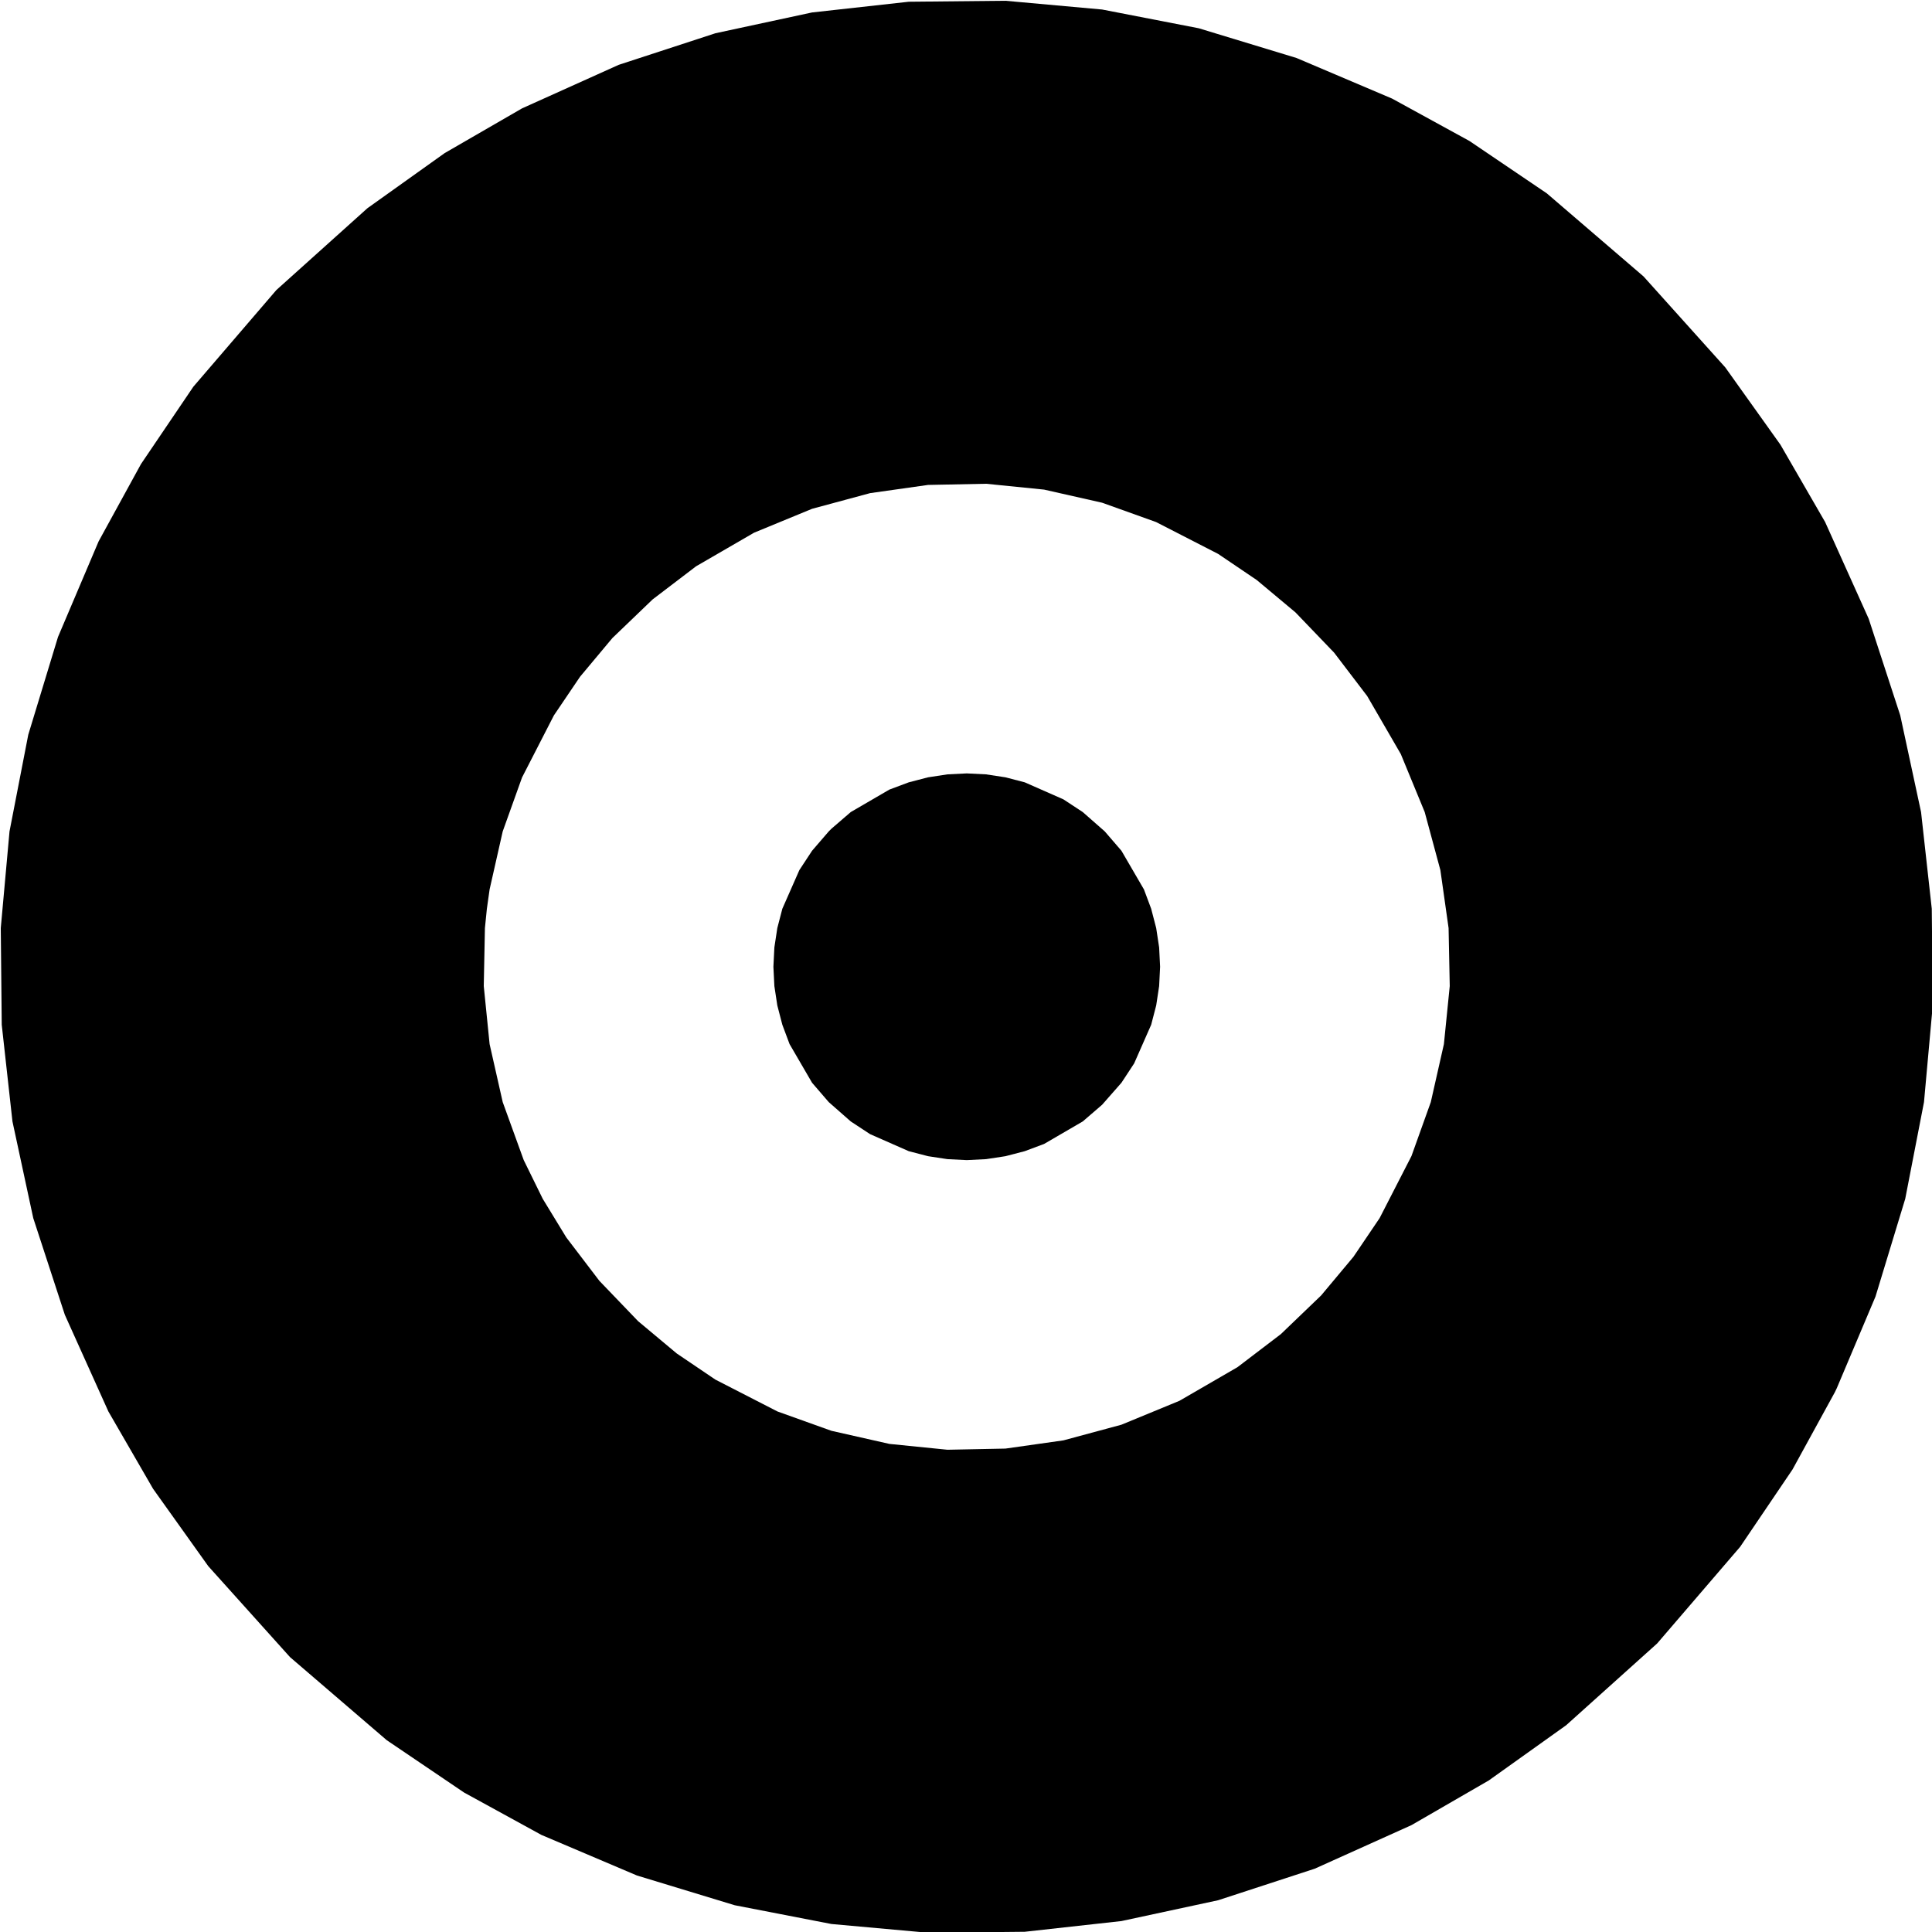
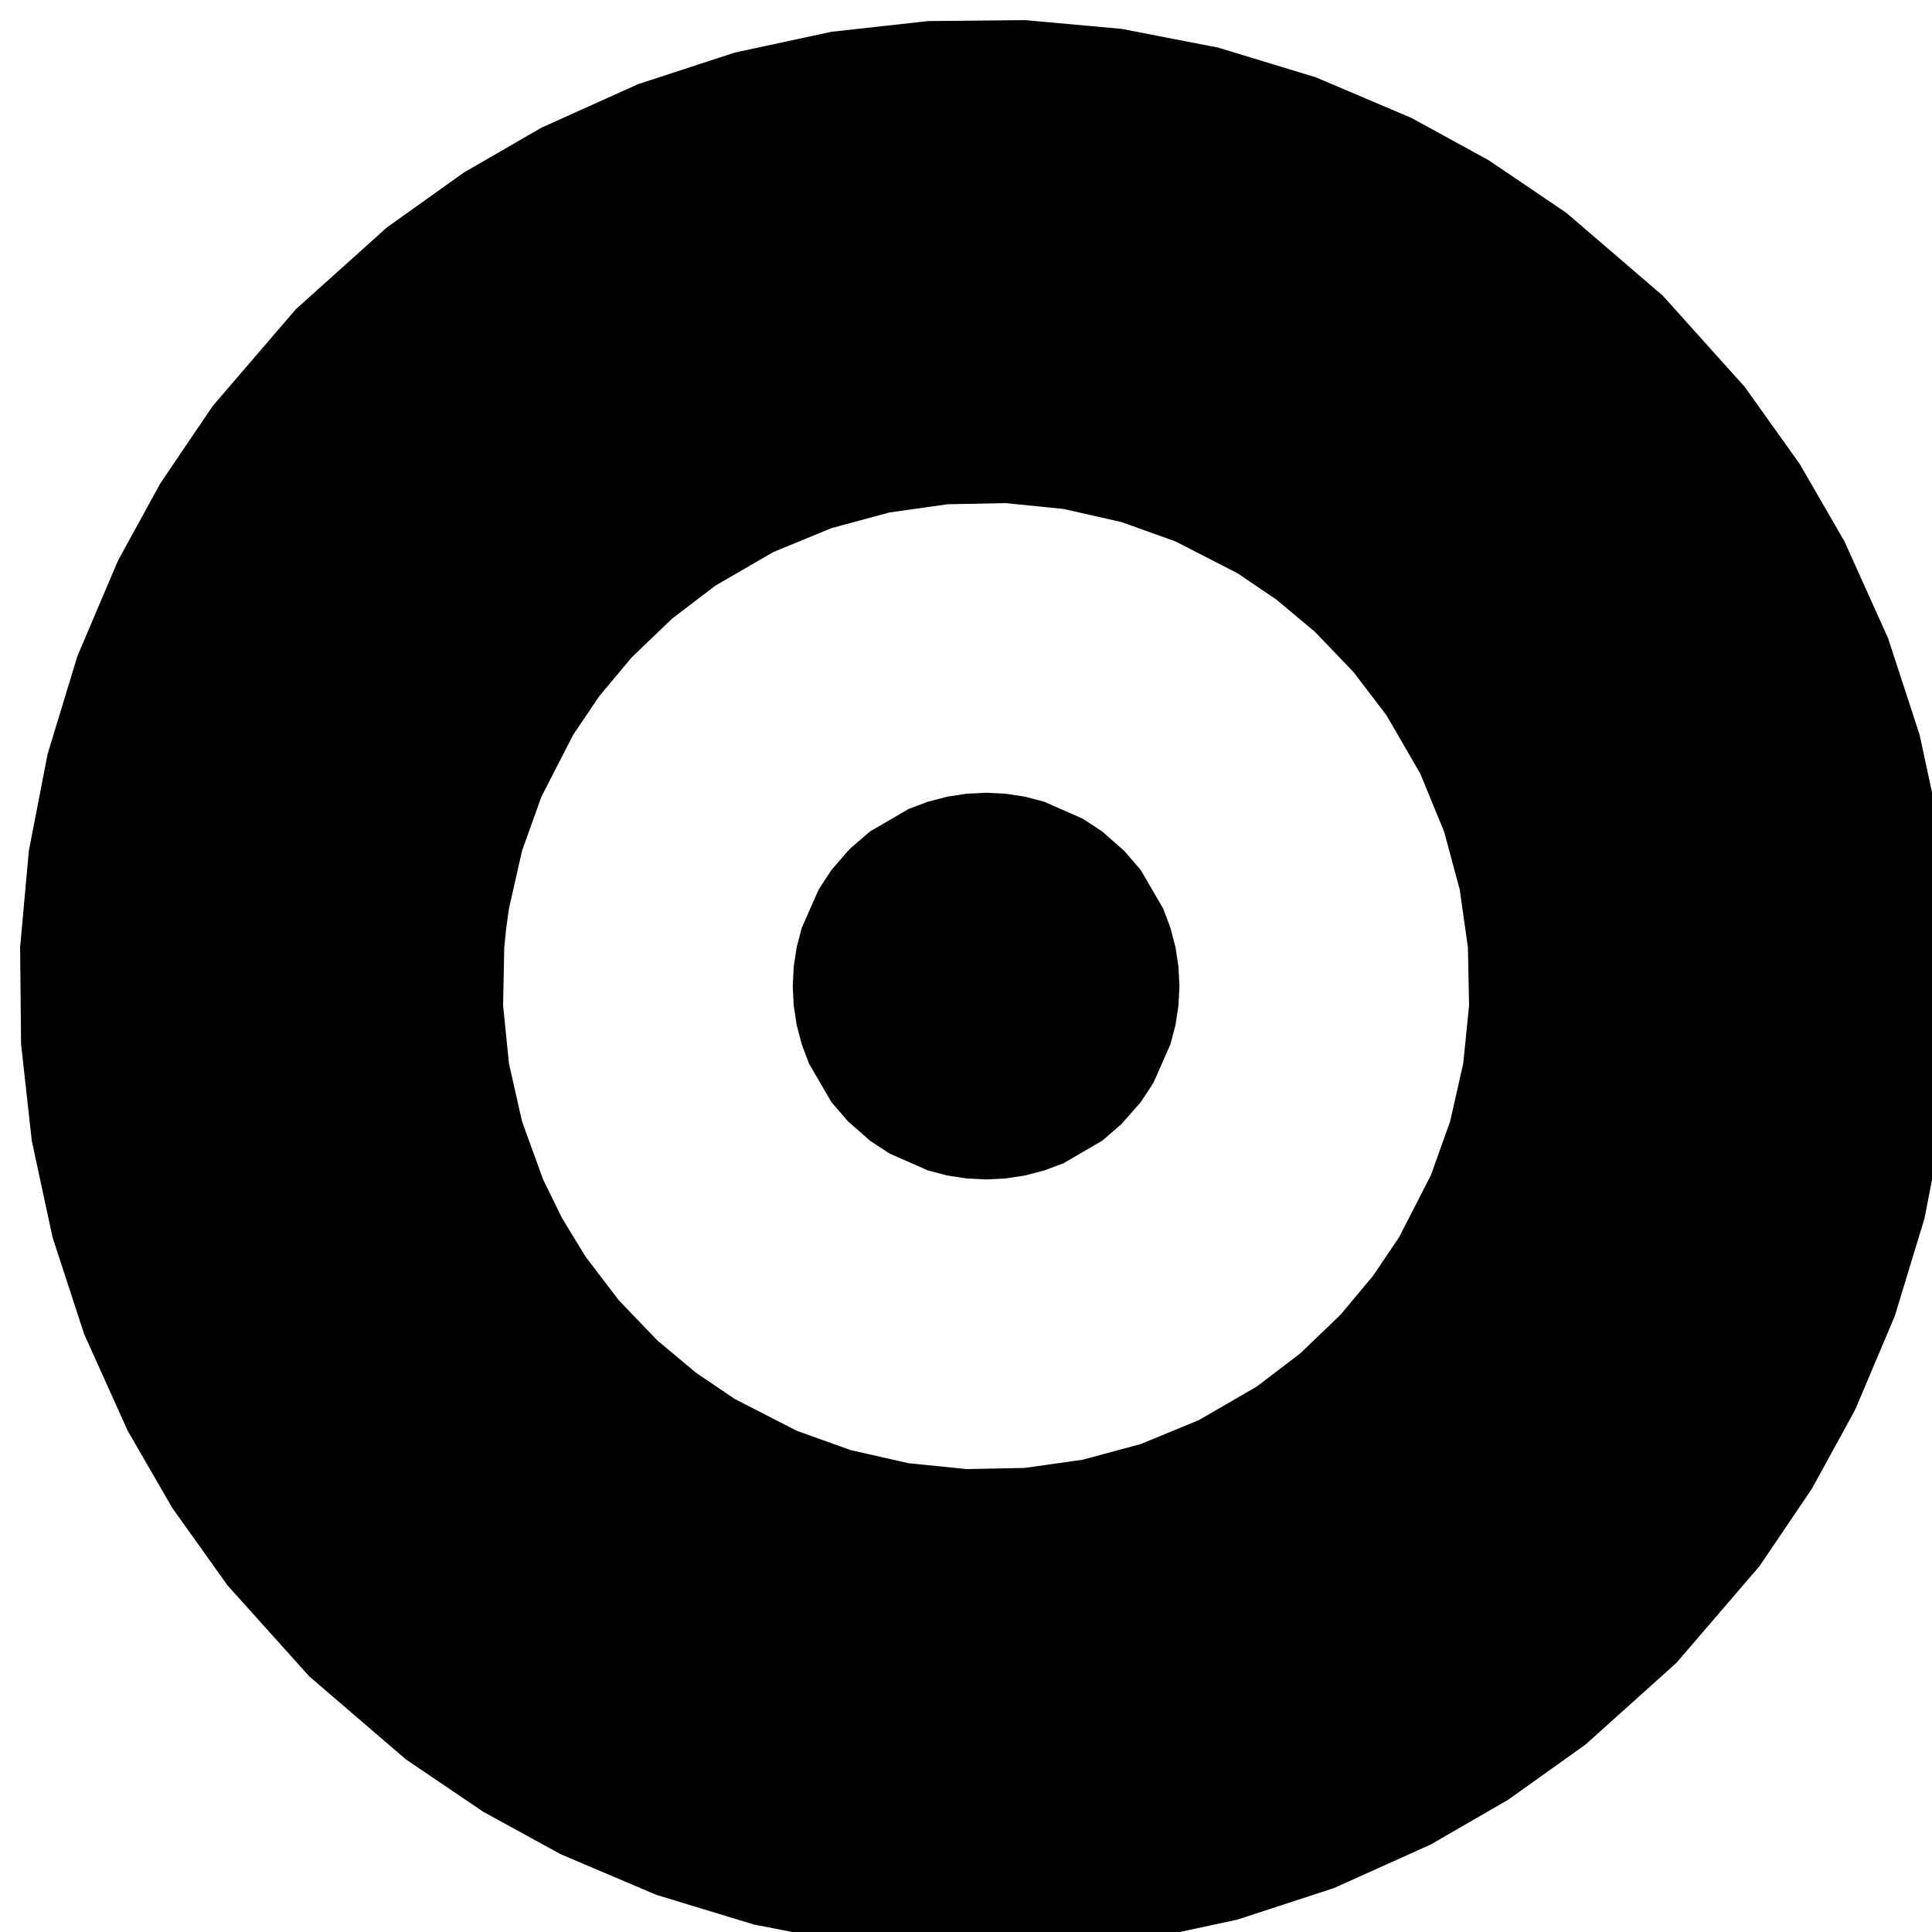
<svg xmlns="http://www.w3.org/2000/svg">
-   <path fill-rule="evenodd" d="M94.9,72 L95,71.791 L97,67.057 L98.538,62 L99.508,57 L99.96,52 L99.91,47 L99.356,42 L98.28,37 L96.647,32 L94.395,27 L92.083,23 L89.229,19 L85,14.294 L80,10 L76,7.292 L72,5.1 L67.057,3 L62,1.462 L57,0.492 L52,0.04 L47,0.09 L42,0.644 L37,1.72 L32,3.353 L27,5.605 L23,7.917 L19,10.771 L14.294,15 L10,20 L7.292,24 L5.1,28 L3,32.943 L1.462,38 L0.492,43 L0.04,48 L0.09,53 L0.644,58 L1.72,63 L3.353,68 L5.605,73 L7.917,77 L10.771,81 L15,85.706 L20,90 L24,92.708 L28,94.9 L32.943,97 L38,98.538 L43,99.508 L48,99.96 L53,99.91 L58,99.356 L63,98.28 L68,96.647 L73,94.395 L77,92.083 L81,89.229 L85.706,85 L90,80 L92.708,76 L94.9,72 M43,42.862 L42.862,43 L42,44 L41.343,45 L40.462,47 L40.202,48 L40.05,49 L40,50 L40.05,51 L40.202,52 L40.462,53 L40.836,54 L42,56 L42.862,57 L44,58 L45,58.657 L47,59.538 L48,59.798 L49,59.95 L50,60 L51,59.95 L52,59.798 L53,59.538 L54,59.164 L56,58 L57,57.138 L58,56 L58.657,55 L59.538,53 L59.798,52 L59.95,51 L60,50 L59.95,49 L59.798,48 L59.538,47 L59.164,46 L58,44 L57.138,43 L56,42 L55,41.343 L53,40.462 L52,40.202 L51,40.05 L50,40 L49,40.05 L48,40.202 L47,40.462 L46,40.836 L44,42 L43,42.862 M25.08,48 L25.02,51 L25.322,54 L26,57 L27.087,60 L28.069,62 L29.289,64 L31,66.245 L33,68.328 L35,70 L37,71.353 L40.209,73 L43,74 L46,74.678 L49,74.98 L52,74.92 L55,74.495 L58,73.685 L61,72.449 L64,70.711 L66.245,69 L68.328,67 L70,65 L71.353,63 L73,59.791 L74,57 L74.678,54 L74.98,51 L74.92,48 L74.495,45 L73.685,42 L72.449,39 L70.711,36 L69,33.755 L67,31.672 L65,30 L63,28.647 L59.791,27 L57,26 L54,25.322 L51,25.02 L48,25.08 L45,25.505 L42,26.315 L39,27.551 L36,29.289 L33.755,31 L31.672,33 L30,35 L28.647,37 L27,40.209 L26,43 L25.322,46 L25.181,47 L25.08,48 " />
+   <path fill-rule="evenodd" d="M95.9,73 L96,72.791 L98,68.057 L99.538,63 L100.508,58 L100.96,53 L100.91,48 L100.356,43 L99.28,38 L97.647,33 L95.395,28 L93.083,24 L90.229,20 L86,15.294 L81,11 L77,8.292 L73,6.1 L68.057,4 L63,2.462 L58,1.492 L53,1.04 L48,1.09 L43,1.644 L38,2.72 L33,4.353 L28,6.605 L24,8.917 L20,11.771 L15.294,16 L11,21 L8.292,25 L6.1,29 L4,33.943 L2.462,39 L1.492,44 L1.04,49 L1.09,54 L1.644,59 L2.72,64 L4.353,69 L6.605,74 L8.917,78 L11.771,82 L16,86.706 L21,91 L25,93.708 L29,95.9 L33.943,98 L39,99.538 L44,100.508 L49,100.96 L54,100.91 L59,100.356 L64,99.28 L69,97.647 L74,95.395 L78,93.083 L82,90.229 L86.706,86 L91,81 L93.708,77 L95.9,73 M44,43.862 L43.862,44 L43,45 L42.343,46 L41.462,48 L41.202,49 L41.05,50 L41,51 L41.05,52 L41.202,53 L41.462,54 L41.836,55 L43,57 L43.862,58 L45,59 L46,59.657 L48,60.538 L49,60.798 L50,60.95 L51,61 L52,60.95 L53,60.798 L54,60.538 L55,60.164 L57,59 L58,58.138 L59,57 L59.657,56 L60.538,54 L60.798,53 L60.95,52 L61,51 L60.95,50 L60.798,49 L60.538,48 L60.164,47 L59,45 L58.138,44 L57,43 L56,42.343 L54,41.462 L53,41.202 L52,41.05 L51,41 L50,41.05 L49,41.202 L48,41.462 L47,41.836 L45,43 L44,43.862 M26.08,49 L26.02,52 L26.322,55 L27,58 L28.087,61 L29.069,63 L30.289,65 L32,67.245 L34,69.328 L36,71 L38,72.353 L41.209,74 L44,75 L47,75.678 L50,75.98 L53,75.92 L56,75.495 L59,74.685 L62,73.449 L65,71.711 L67.245,70 L69.328,68 L71,66 L72.353,64 L74,60.791 L75,58 L75.678,55 L75.98,52 L75.92,49 L75.495,46 L74.685,43 L73.449,40 L71.711,37 L70,34.755 L68,32.672 L66,31 L64,29.647 L60.791,28 L58,27 L55,26.322 L52,26.02 L49,26.08 L46,26.505 L43,27.315 L40,28.551 L37,30.289 L34.755,32 L32.672,34 L31,36 L29.647,38 L28,41.209 L27,44 L26.322,47 L26.181,48 L26.08,49 " />
</svg>
